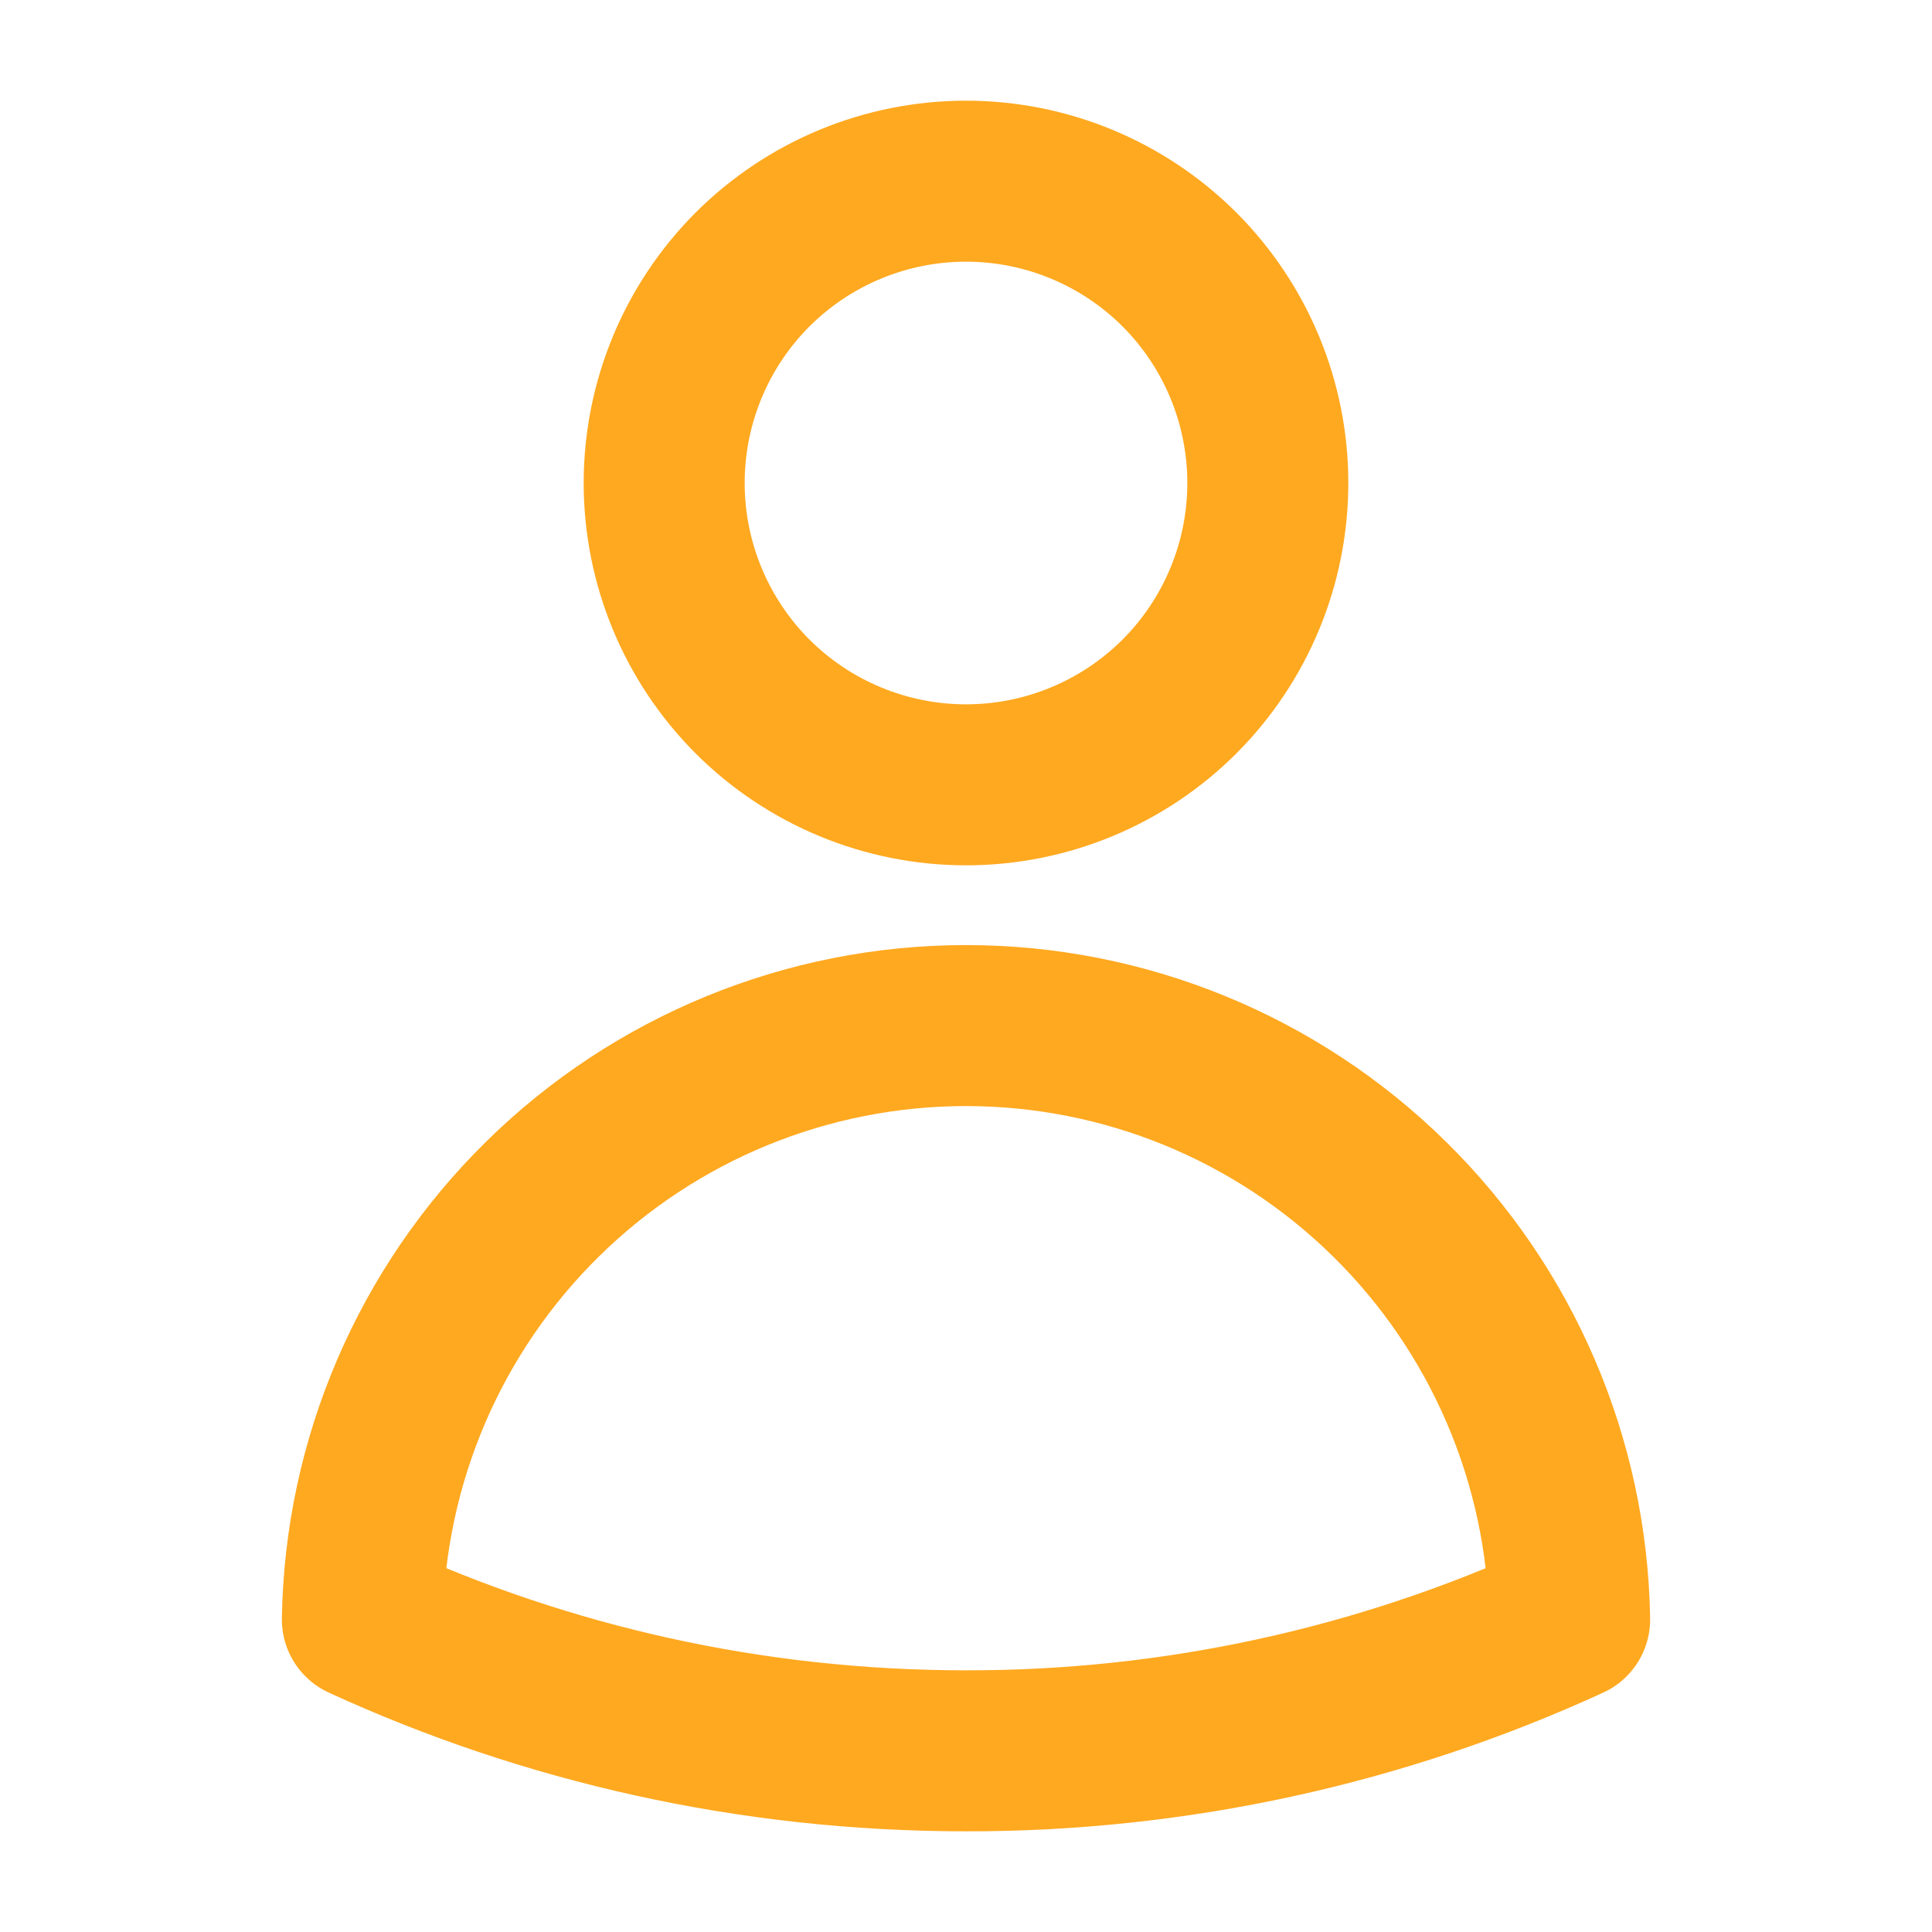
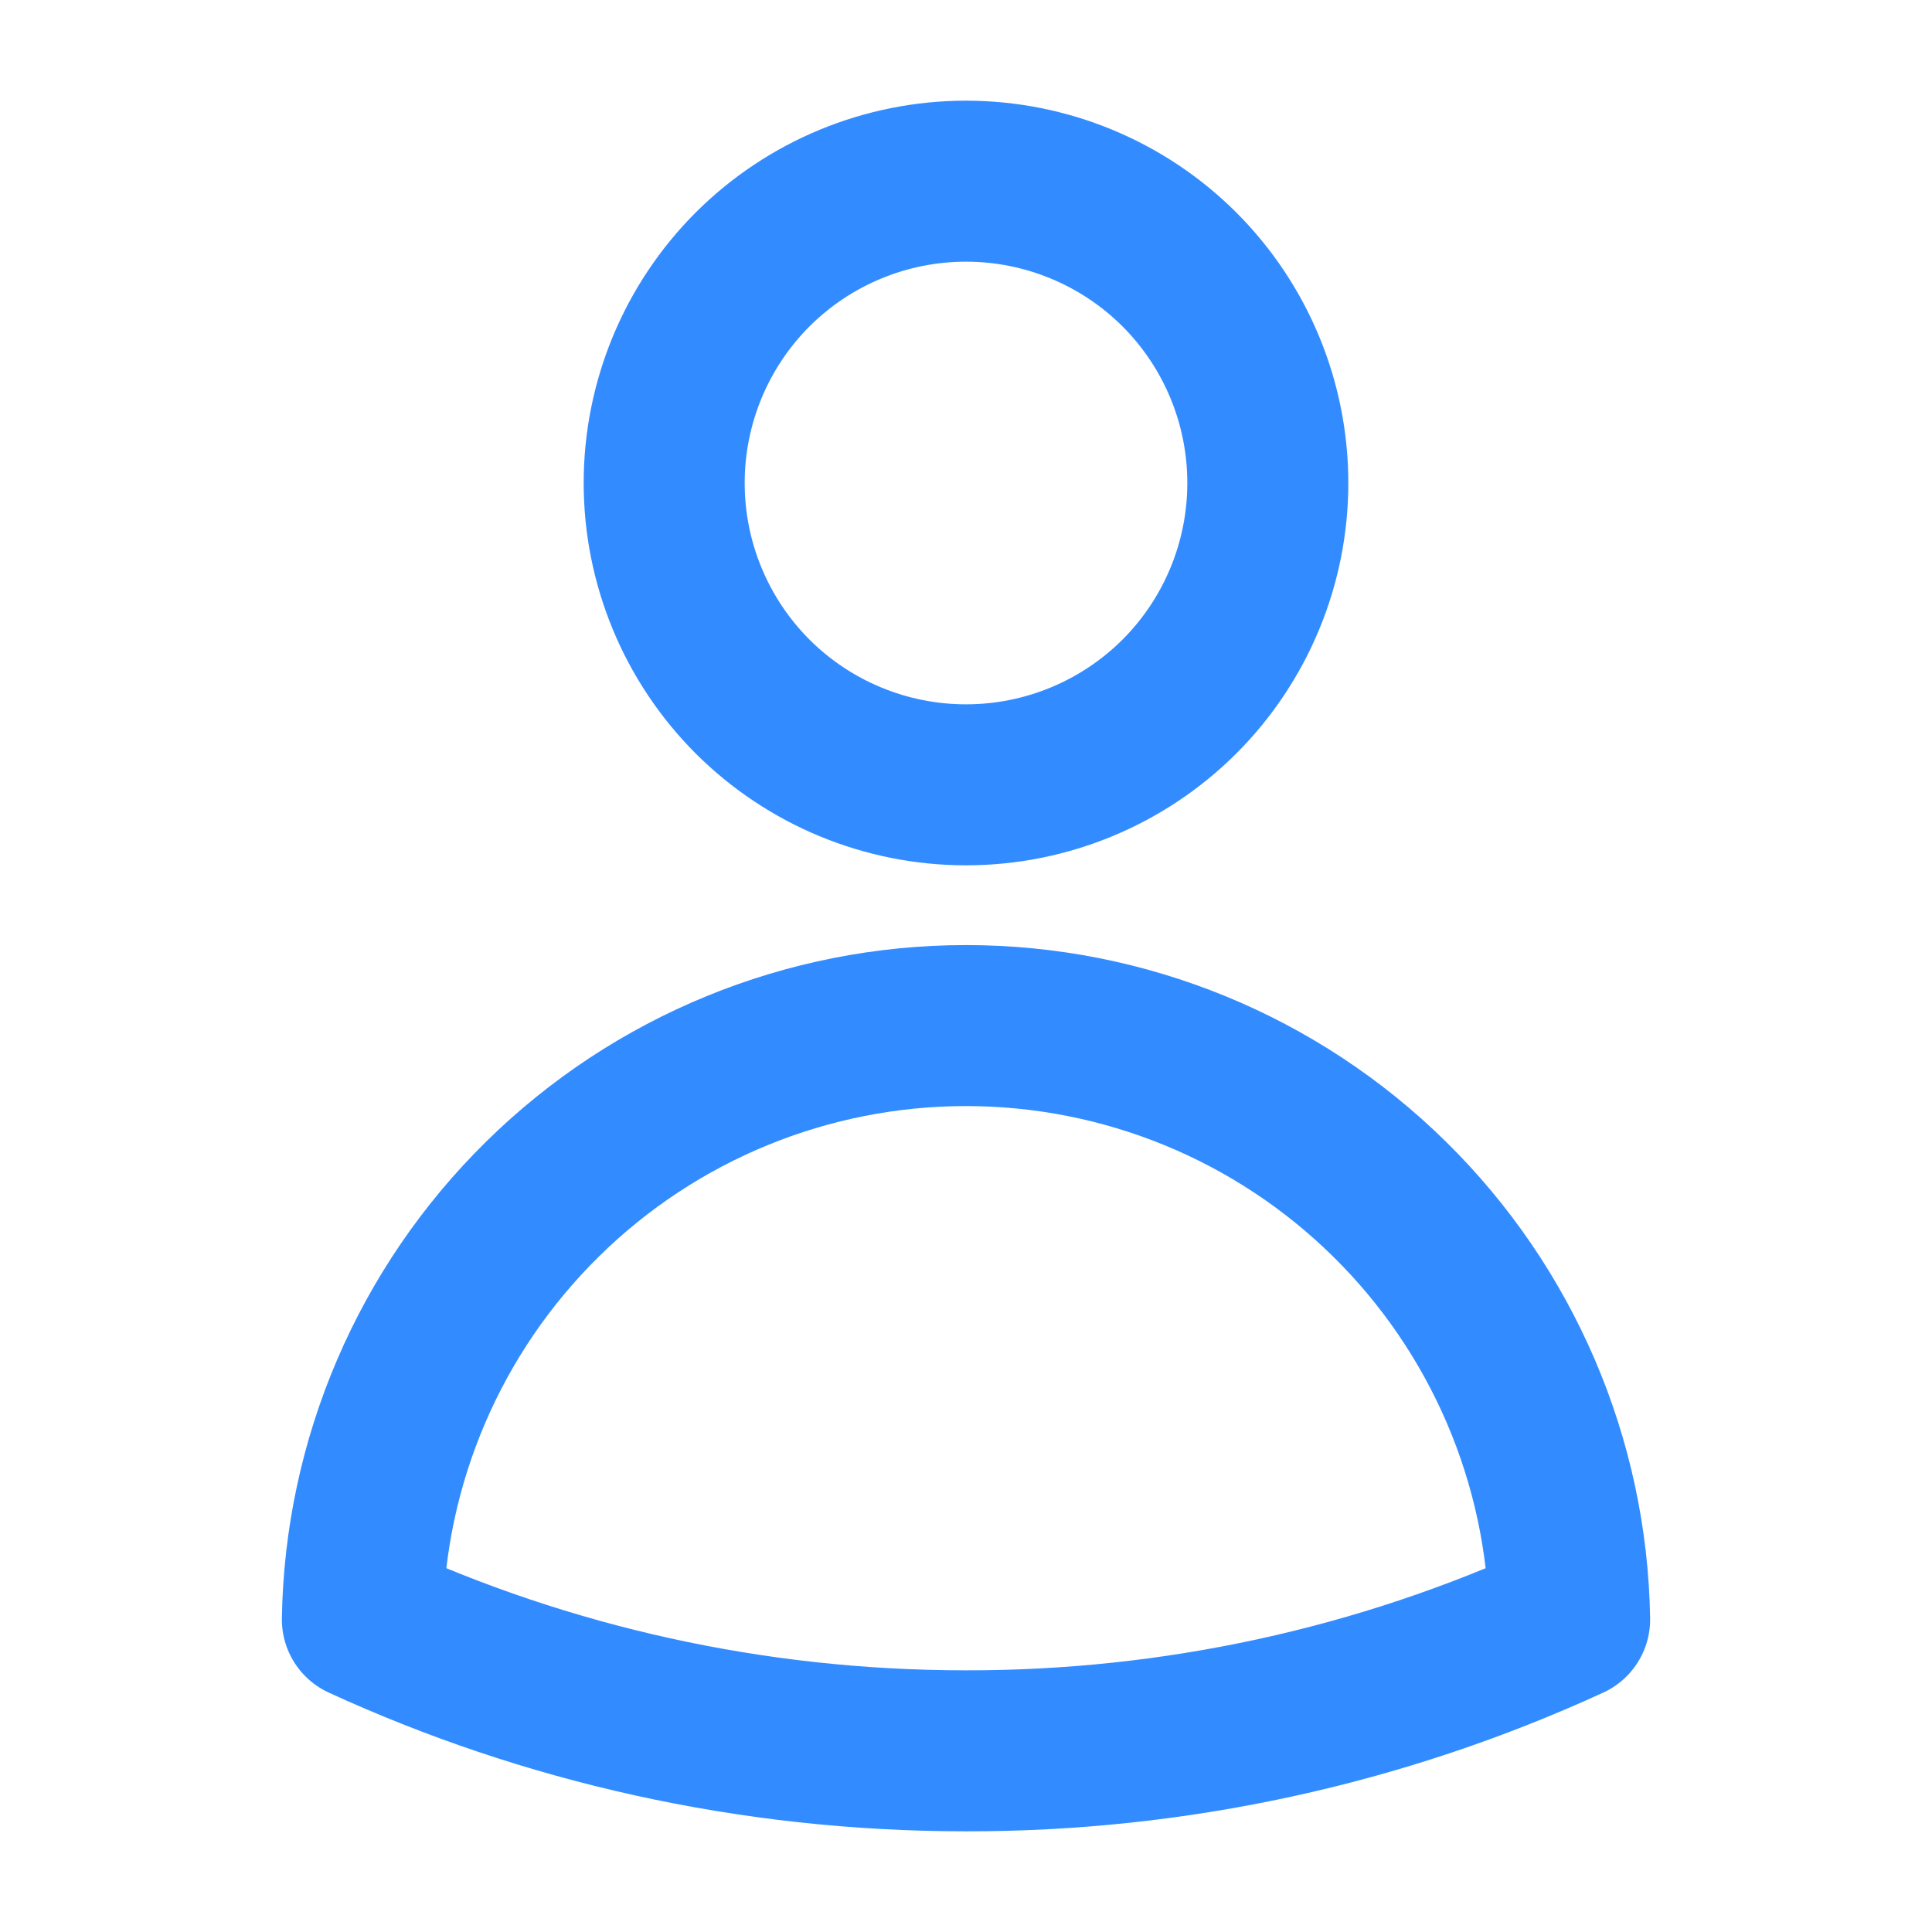
<svg xmlns="http://www.w3.org/2000/svg" width="18" height="18" viewBox="0 0 18 18" fill="none">
-   <path d="M11.812 4.5C11.812 5.246 11.516 5.961 10.989 6.489C10.461 7.016 9.746 7.312 9 7.312C8.254 7.312 7.539 7.016 7.011 6.489C6.484 5.961 6.188 5.246 6.188 4.5C6.188 3.754 6.484 3.039 7.011 2.511C7.539 1.984 8.254 1.688 9 1.688C9.746 1.688 10.461 1.984 10.989 2.511C11.516 3.039 11.812 3.754 11.812 4.5ZM3.376 15.088C3.4 13.613 4.003 12.206 5.055 11.171C6.107 10.135 7.524 9.555 9 9.555C10.476 9.555 11.893 10.135 12.945 11.171C13.997 12.206 14.6 13.613 14.624 15.088C12.86 15.898 10.941 16.315 9 16.312C6.993 16.312 5.088 15.874 3.376 15.088Z" stroke="#FFA920" stroke-width="1.5" stroke-linecap="round" stroke-linejoin="round" />
+   <path d="M11.812 4.5C11.812 5.246 11.516 5.961 10.989 6.489C10.461 7.016 9.746 7.312 9 7.312C8.254 7.312 7.539 7.016 7.011 6.489C6.484 5.961 6.188 5.246 6.188 4.5C6.188 3.754 6.484 3.039 7.011 2.511C7.539 1.984 8.254 1.688 9 1.688C9.746 1.688 10.461 1.984 10.989 2.511C11.516 3.039 11.812 3.754 11.812 4.5ZM3.376 15.088C3.4 13.613 4.003 12.206 5.055 11.171C6.107 10.135 7.524 9.555 9 9.555C10.476 9.555 11.893 10.135 12.945 11.171C13.997 12.206 14.6 13.613 14.624 15.088C12.86 15.898 10.941 16.315 9 16.312C6.993 16.312 5.088 15.874 3.376 15.088Z" stroke="#338CFF" stroke-width="1.5" stroke-linecap="round" stroke-linejoin="round" />
</svg>
